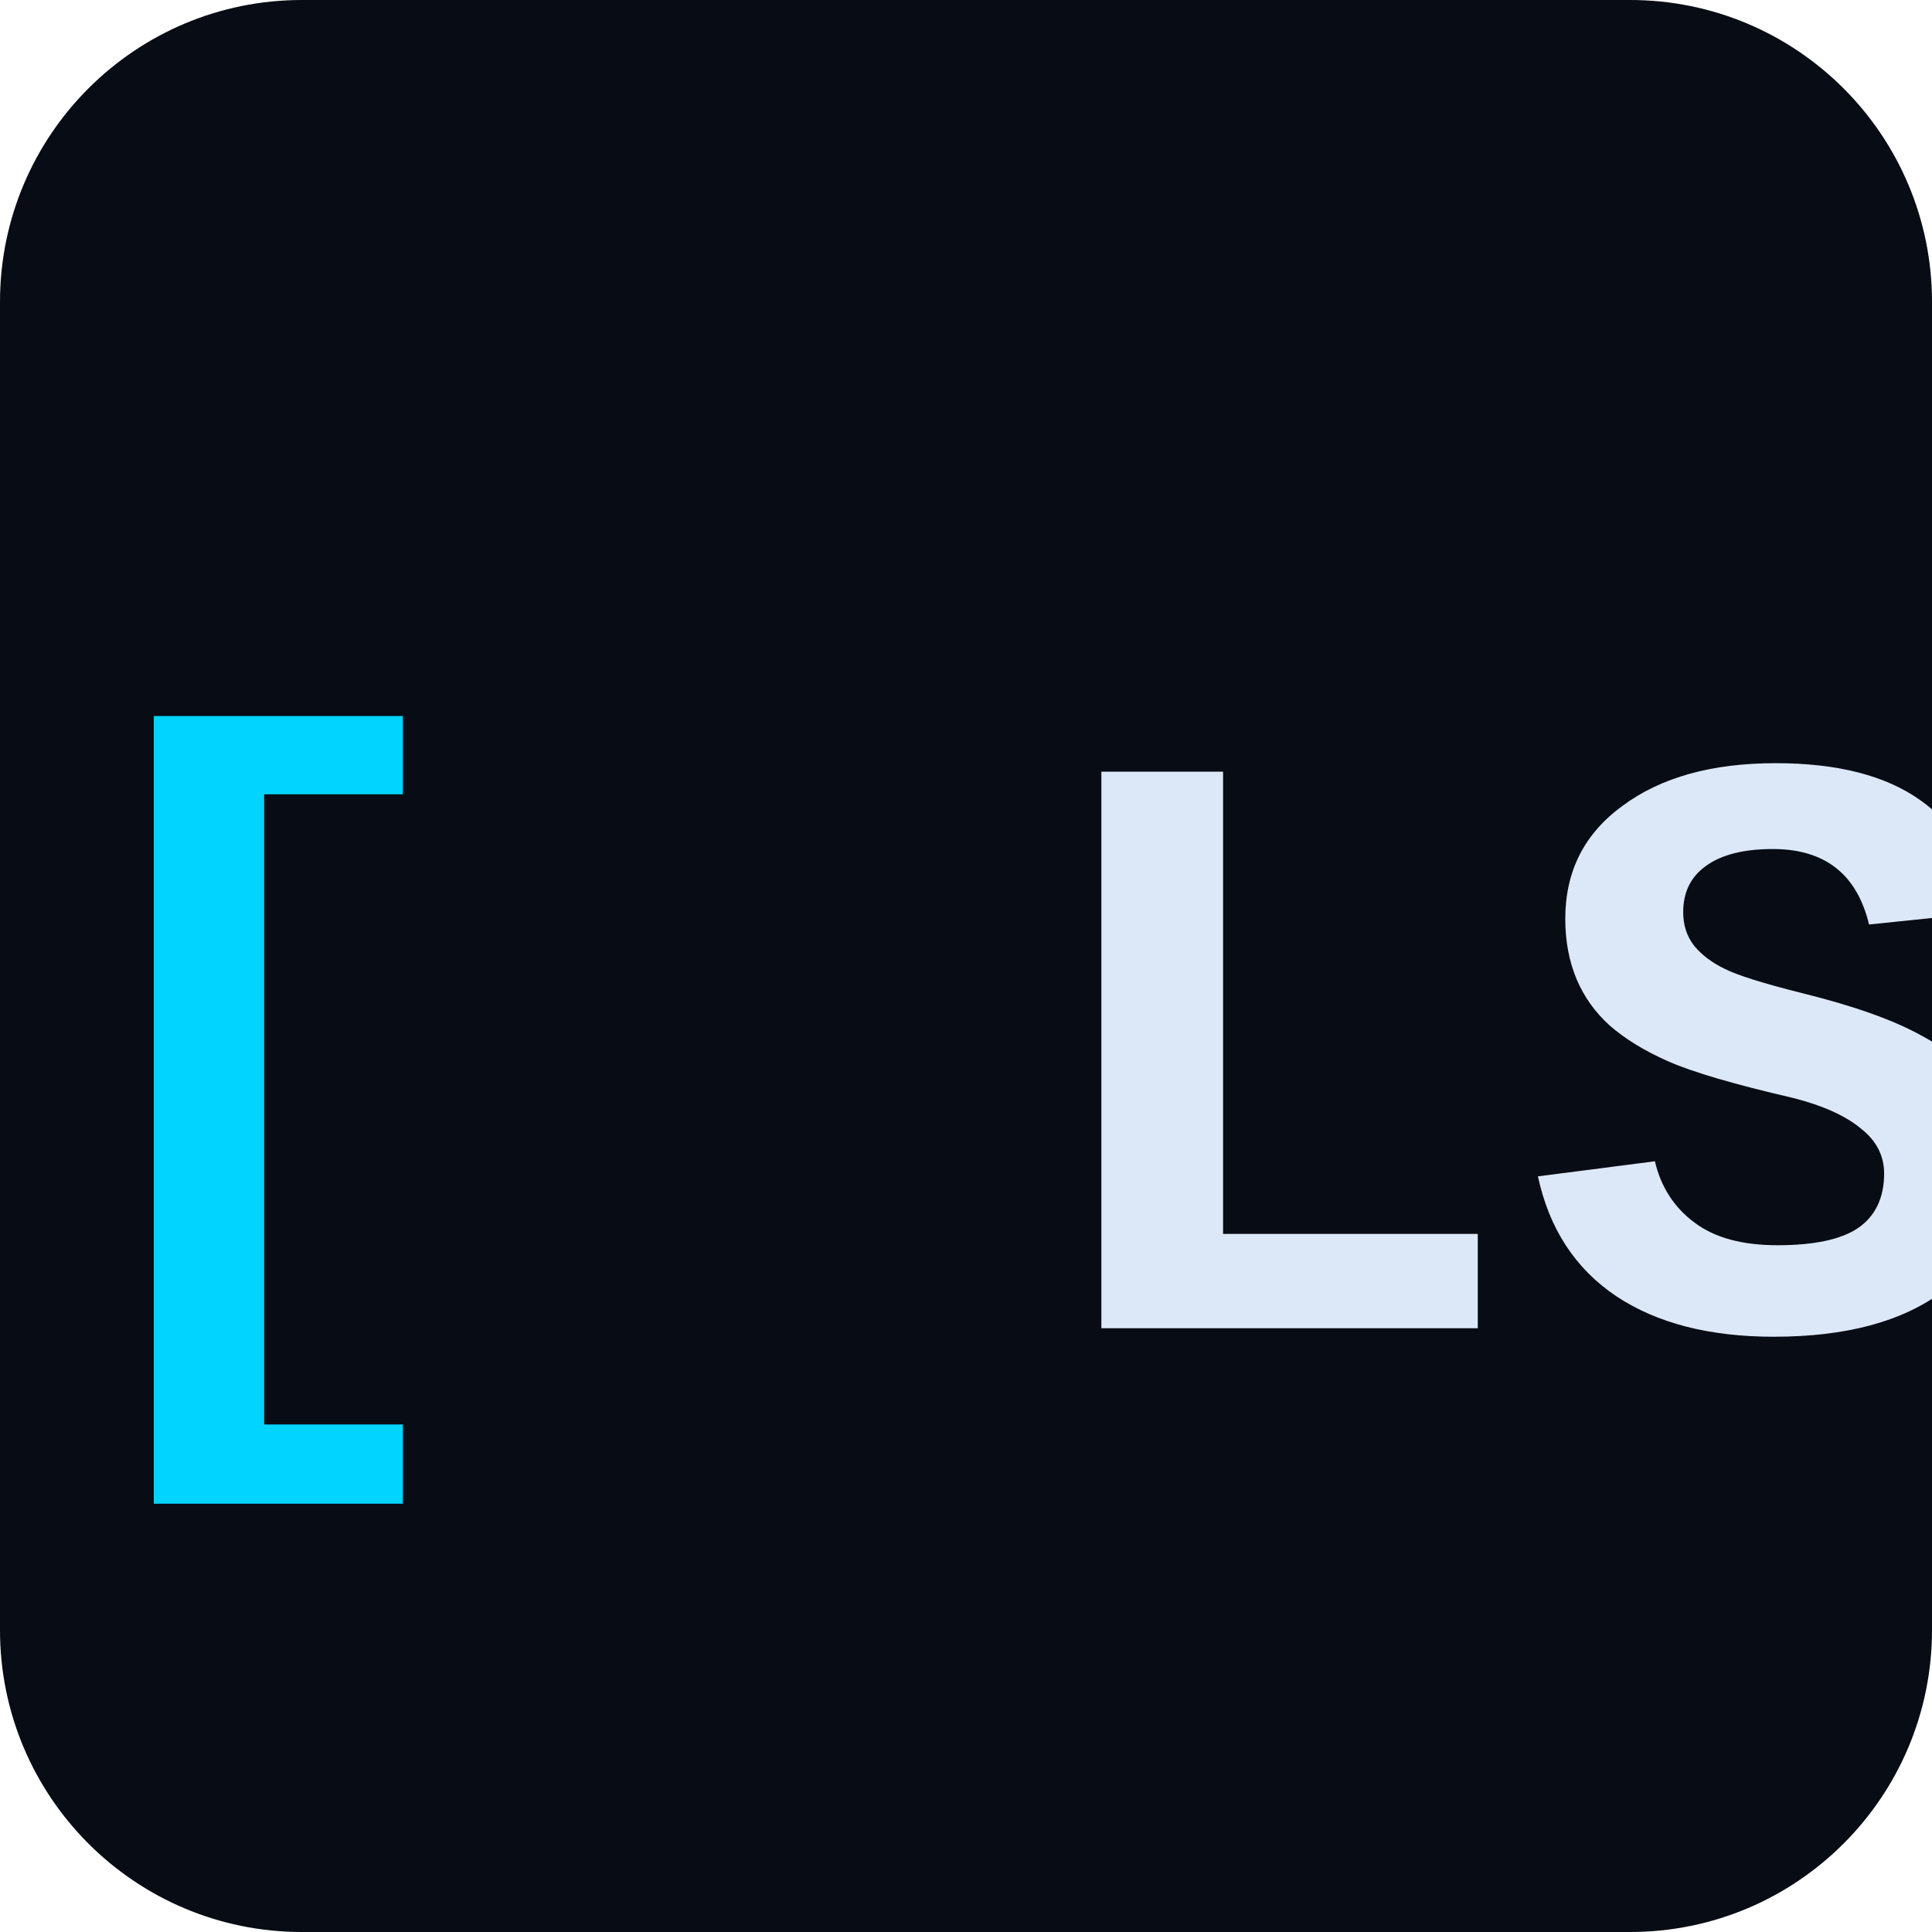
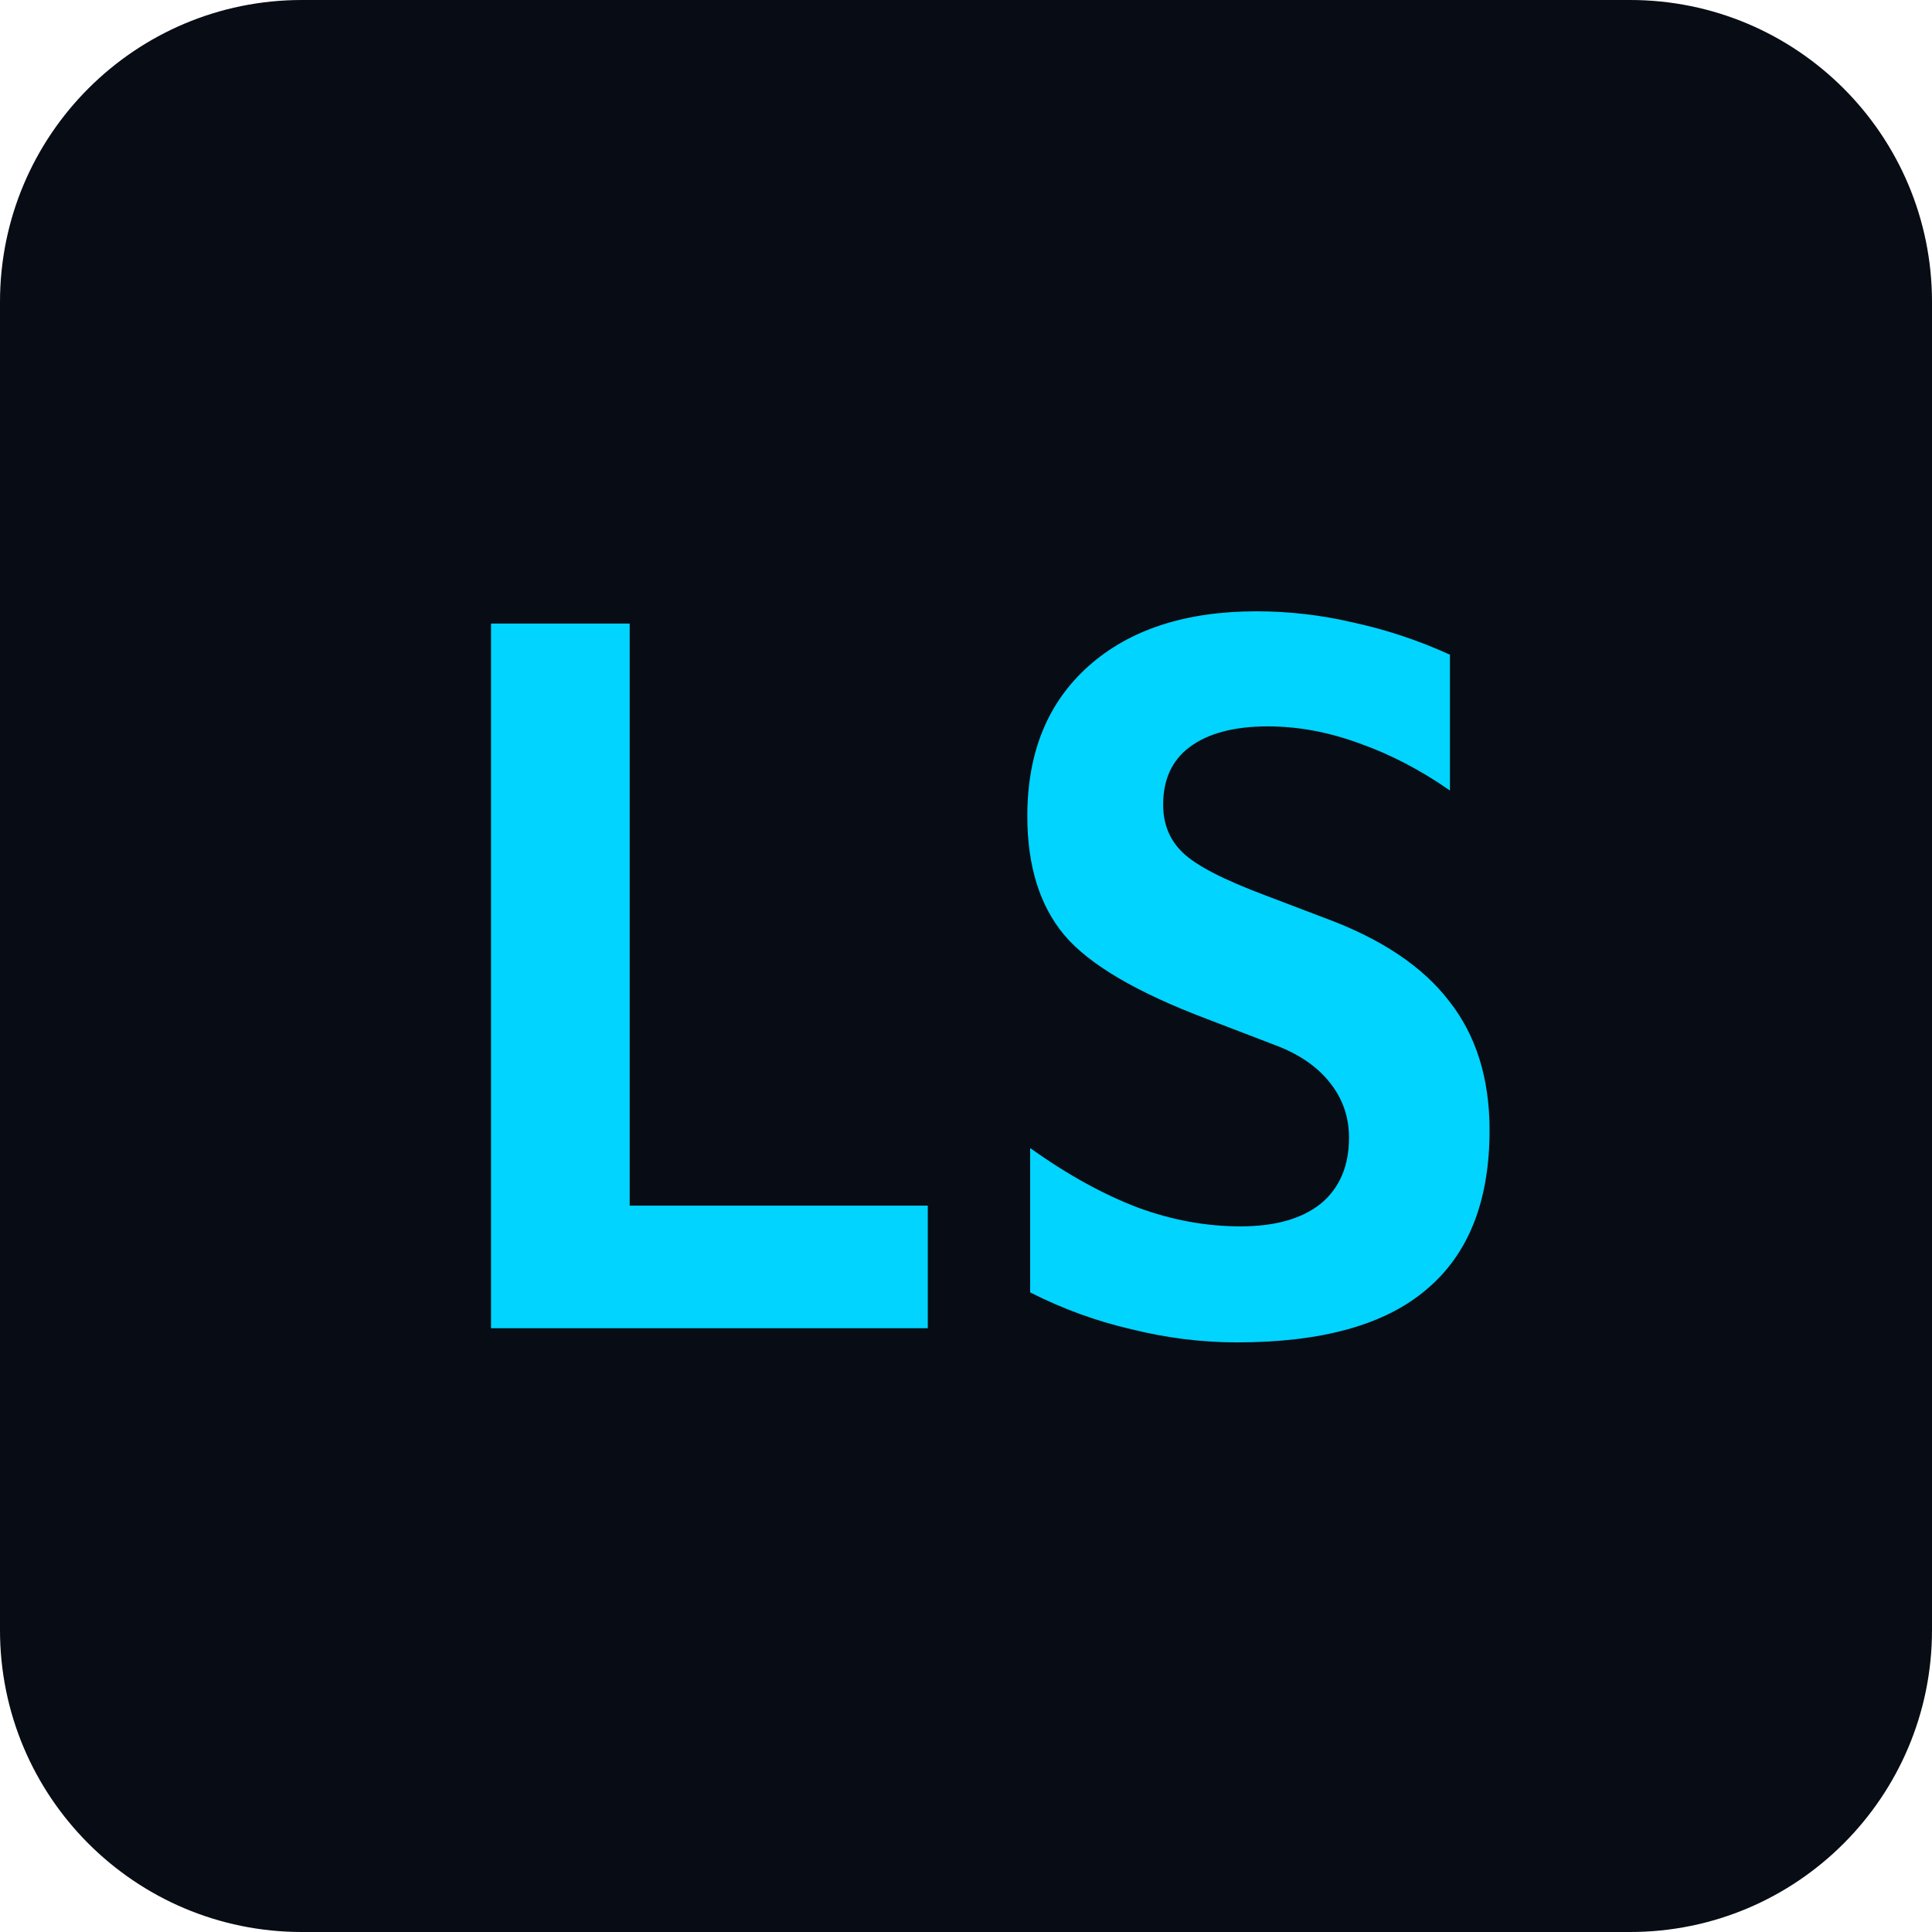
<svg xmlns="http://www.w3.org/2000/svg" viewBox="0 0 32 32">
  <rect width="32" height="32" rx="5" fill="#080c14" />
-   <text font-family="'Courier New', monospace" font-weight="800" font-size="14" y="22">
-     <tspan x="0" fill="#00d4ff">[</tspan>
-     <tspan fill="#dce8f8">LS</tspan>
-     <tspan fill="#00d4ff">]</tspan>
-   </text>
+   <text x="16" y="22" text-anchor="middle" font-family="monospace" font-weight="bold" font-size="16" fill="#00d4ff">LS</text>
</svg>
